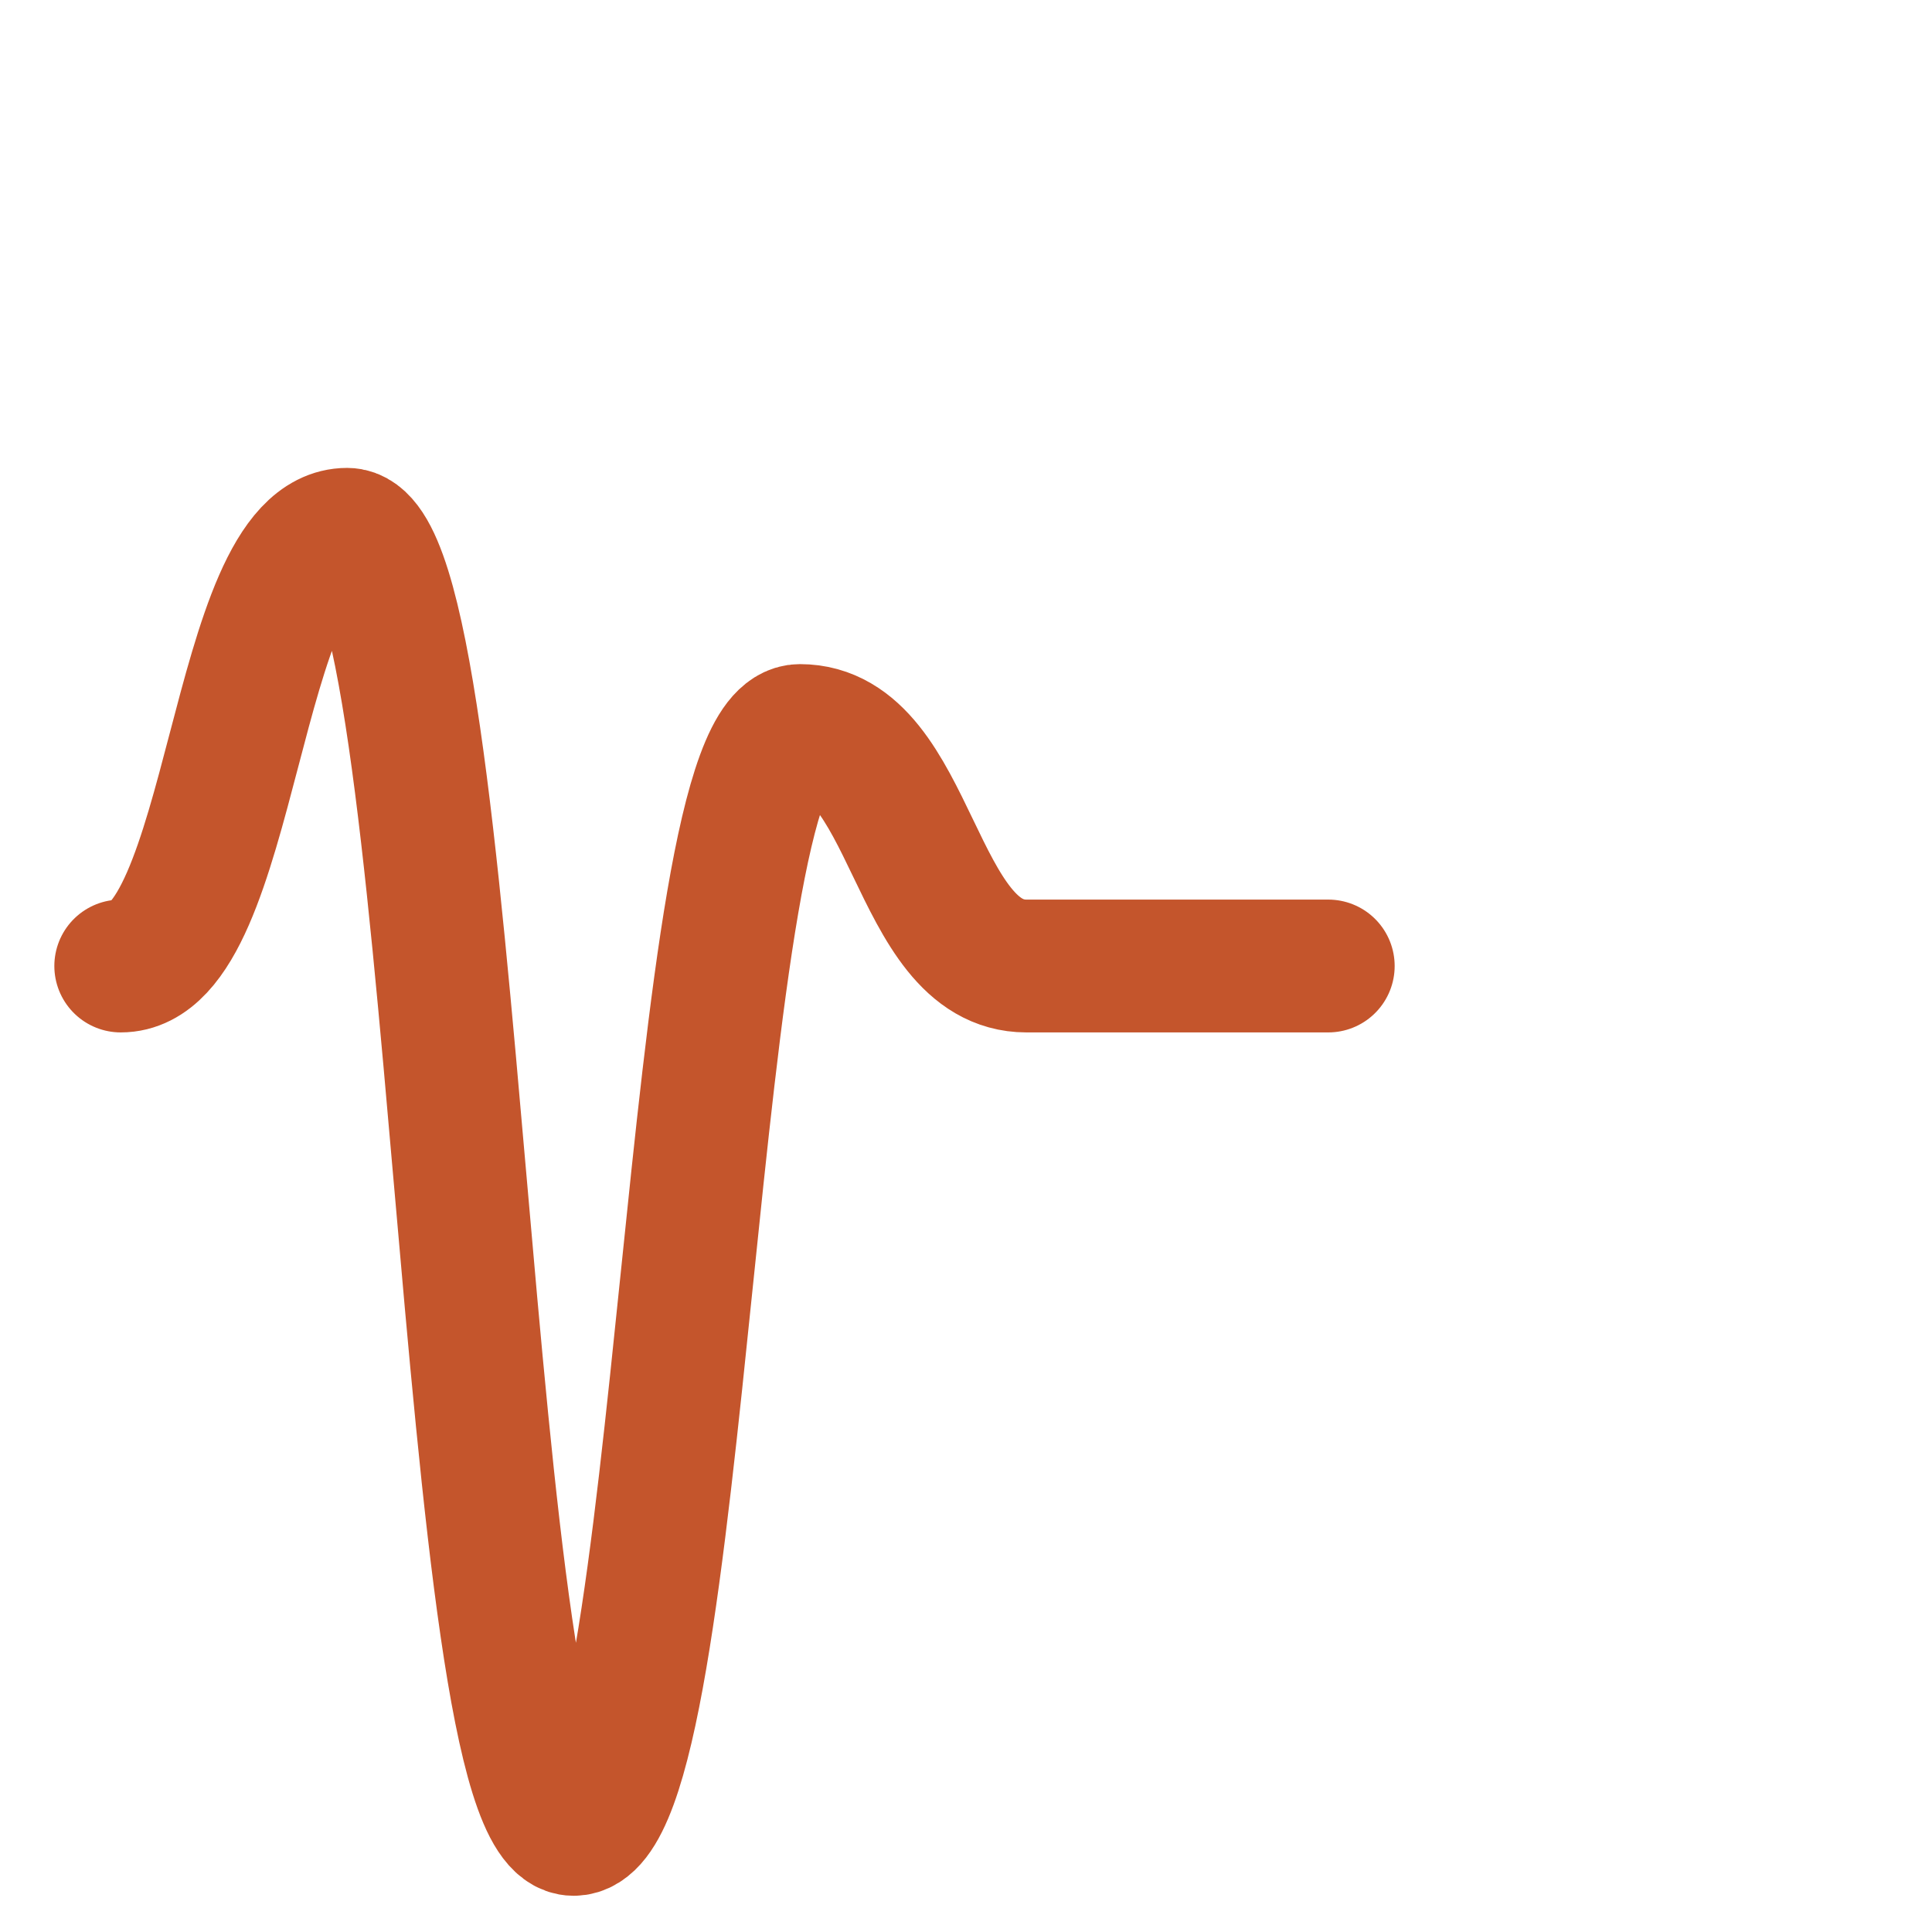
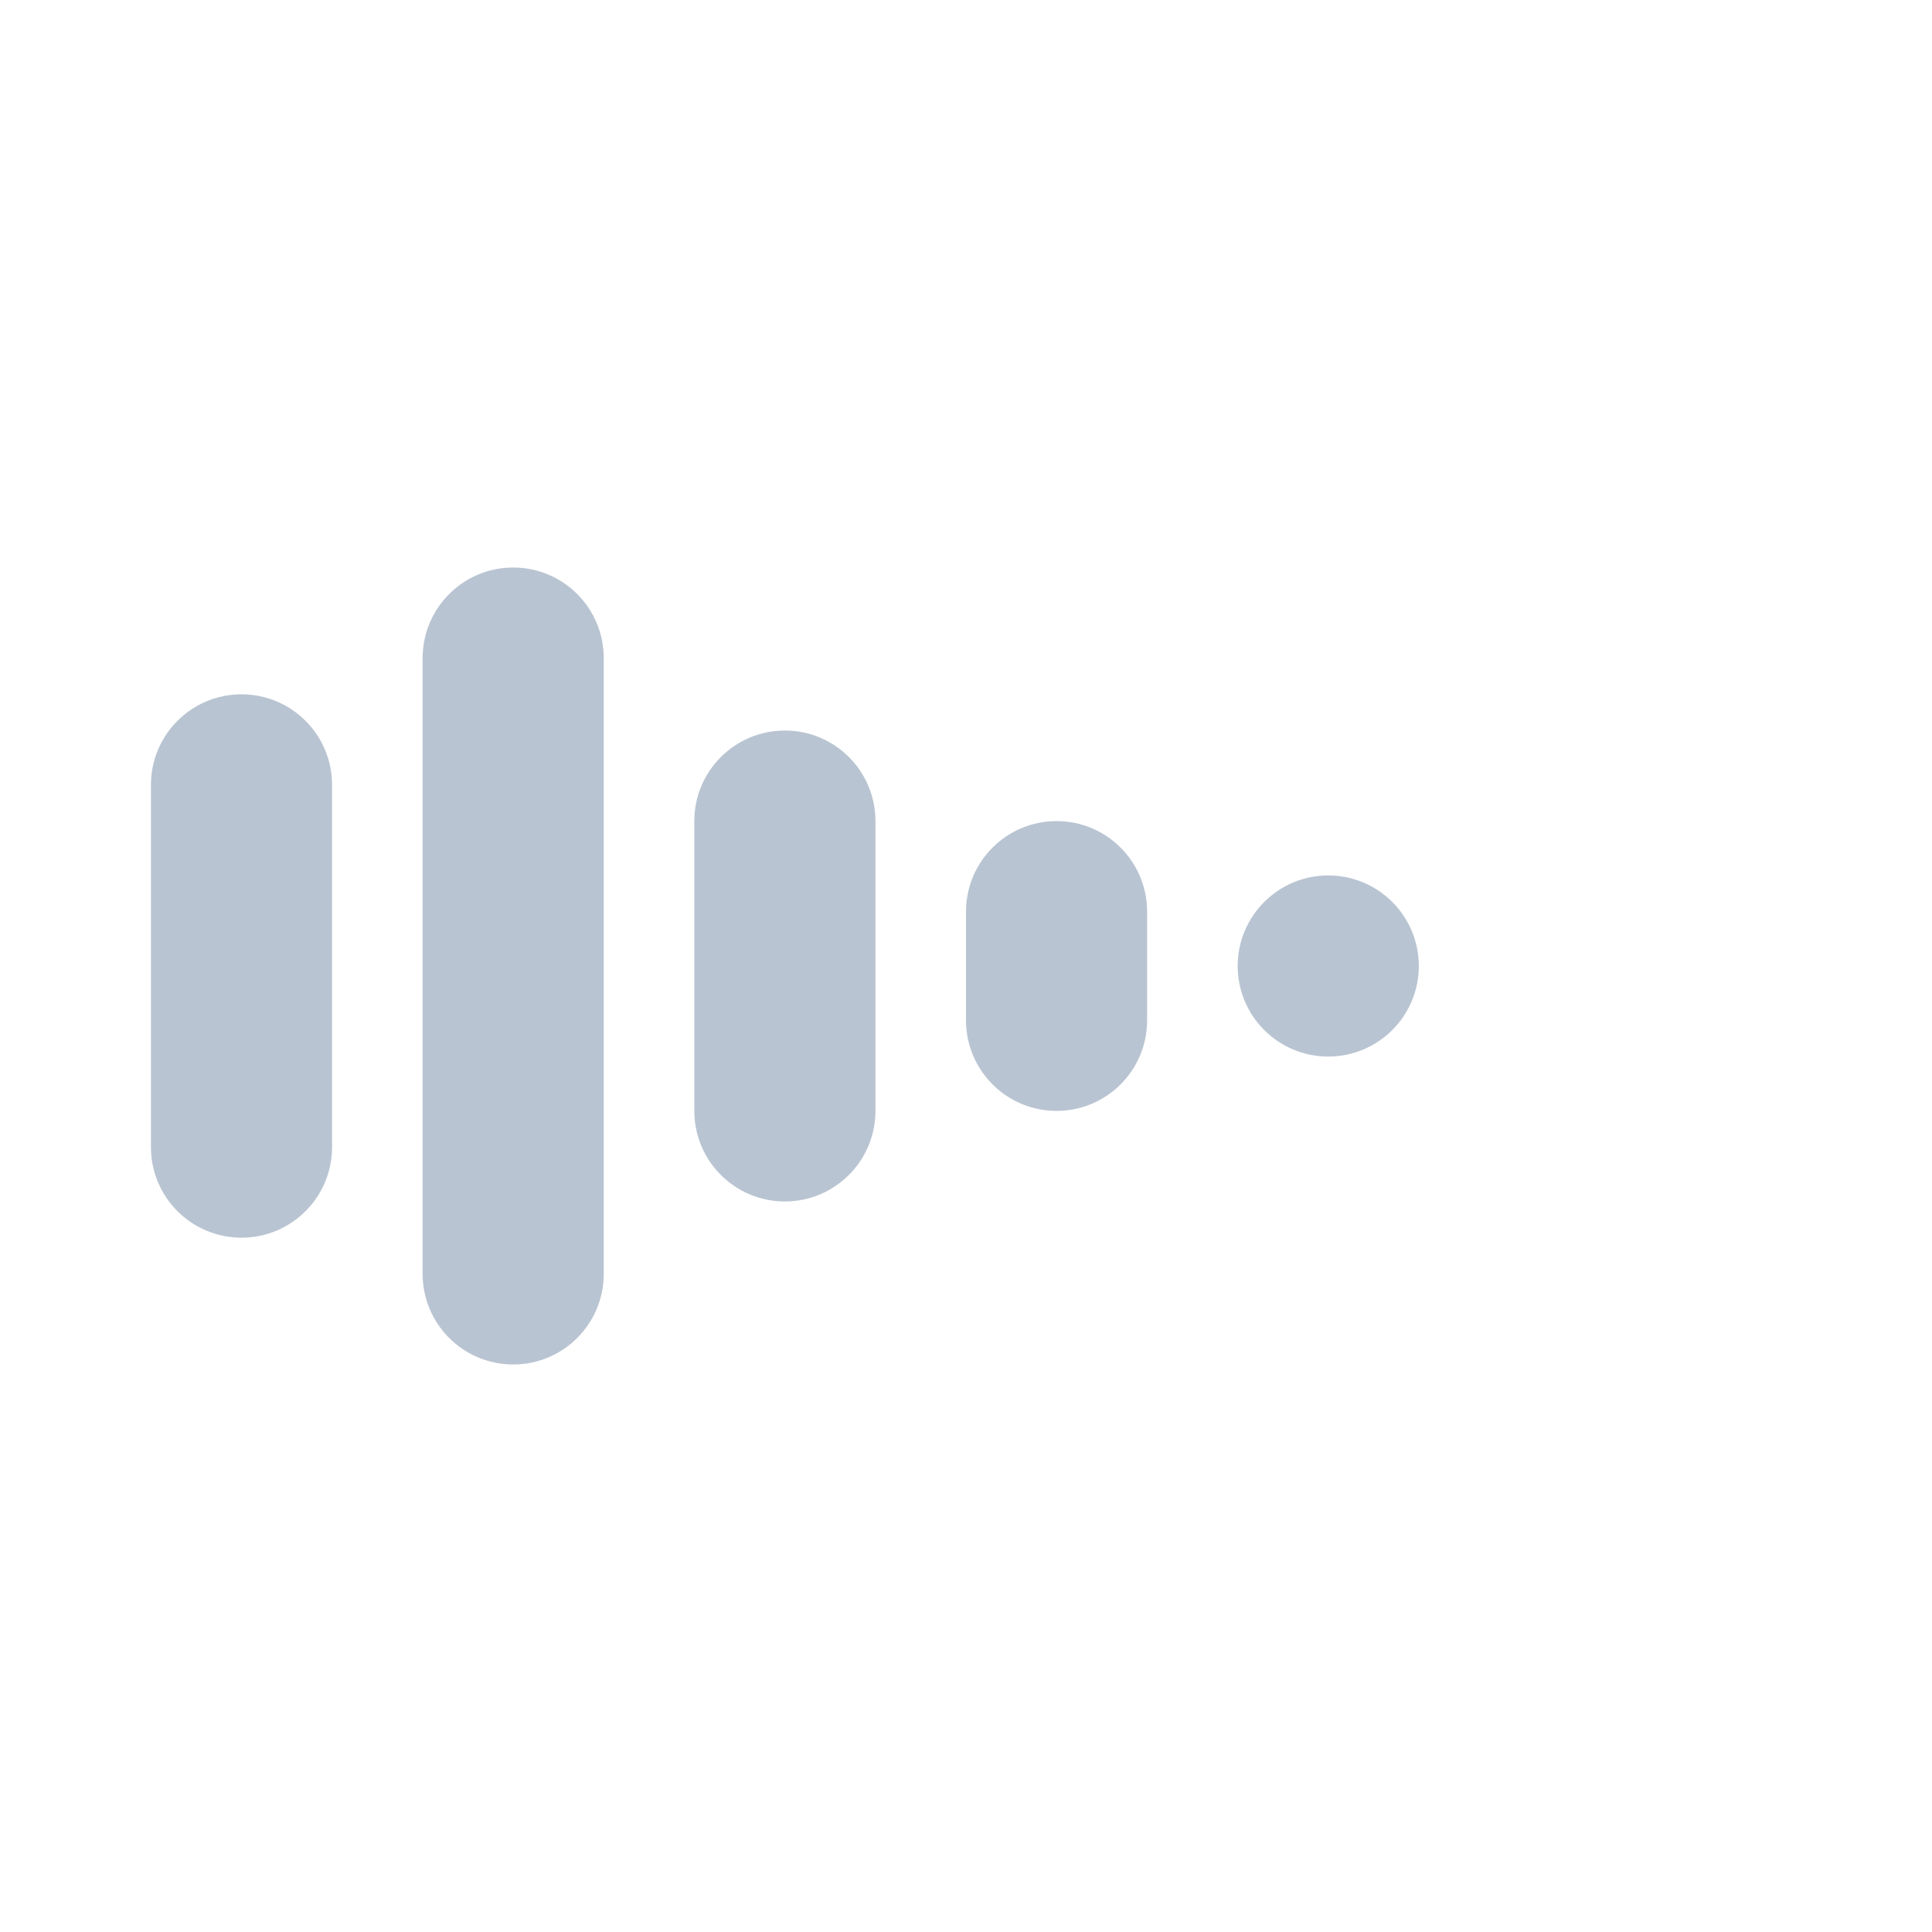
<svg xmlns="http://www.w3.org/2000/svg" width="64" height="64" viewBox="0 0 64 64">
-   <path d="M4,32 C7.75,32.00 7.75,17.70 11.5,17.70 C15.25,17.70 15.25,60.60 19.0,60.60 C22.75,60.60 22.75,24.20 26.5,24.20 C30.25,24.20 30.25,32.00 34.0,32.00 L44,32" fill="none" stroke="#C4552C" stroke-width="4.4" stroke-linecap="round" stroke-linejoin="round" />
+   <rect x="5.0" y="23.00" width="6" height="18.00" rx="3.0" fill="#B9C4D2" fill-opacity="1.00" />
+   <rect x="14.0" y="18.80" width="6" height="26.40" rx="3.0" fill="#B9C4D2" fill-opacity="1.00" />
+   <rect x="23.0" y="24.20" width="6" height="15.60" rx="3.0" fill="#B9C4D2" fill-opacity="1.00" />
+   <rect x="32.0" y="27.20" width="6" height="9.60" rx="3.0" fill="#B9C4D2" fill-opacity="1.00" />
+   <rect x="41.0" y="29.00" width="6" height="6.00" rx="3.0" fill="#B9C4D2" fill-opacity="1.00" />
</svg>
